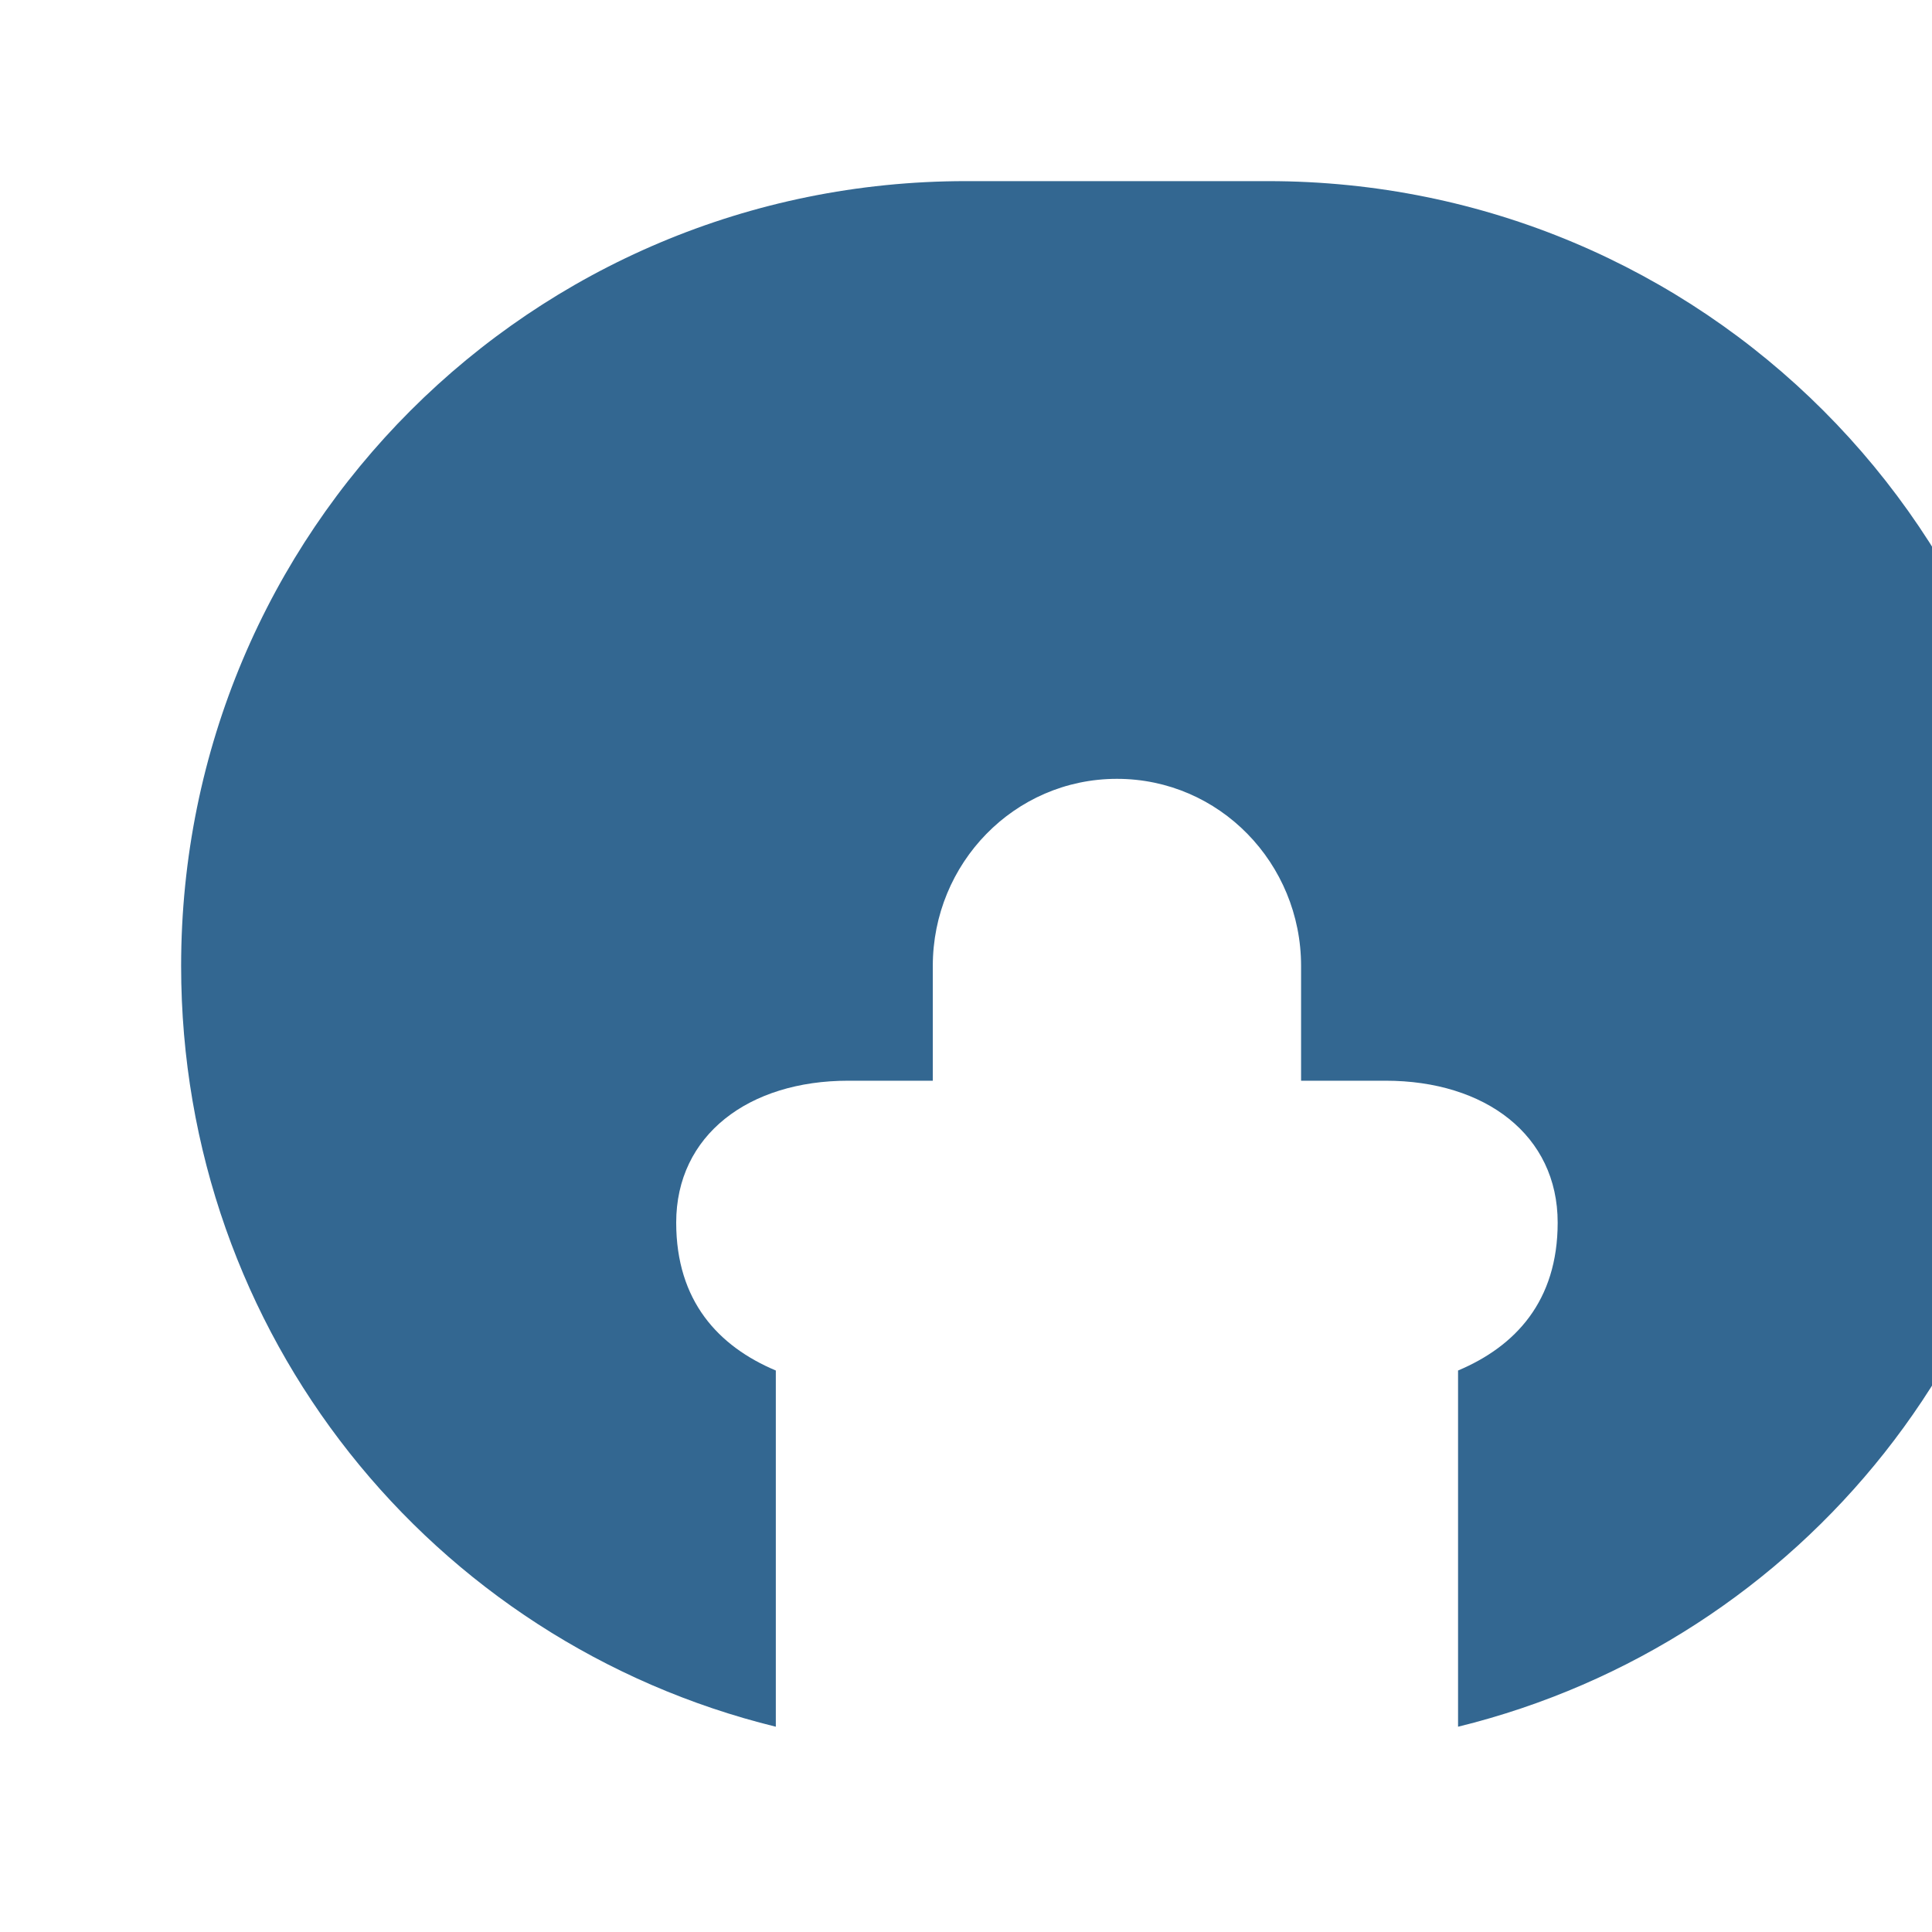
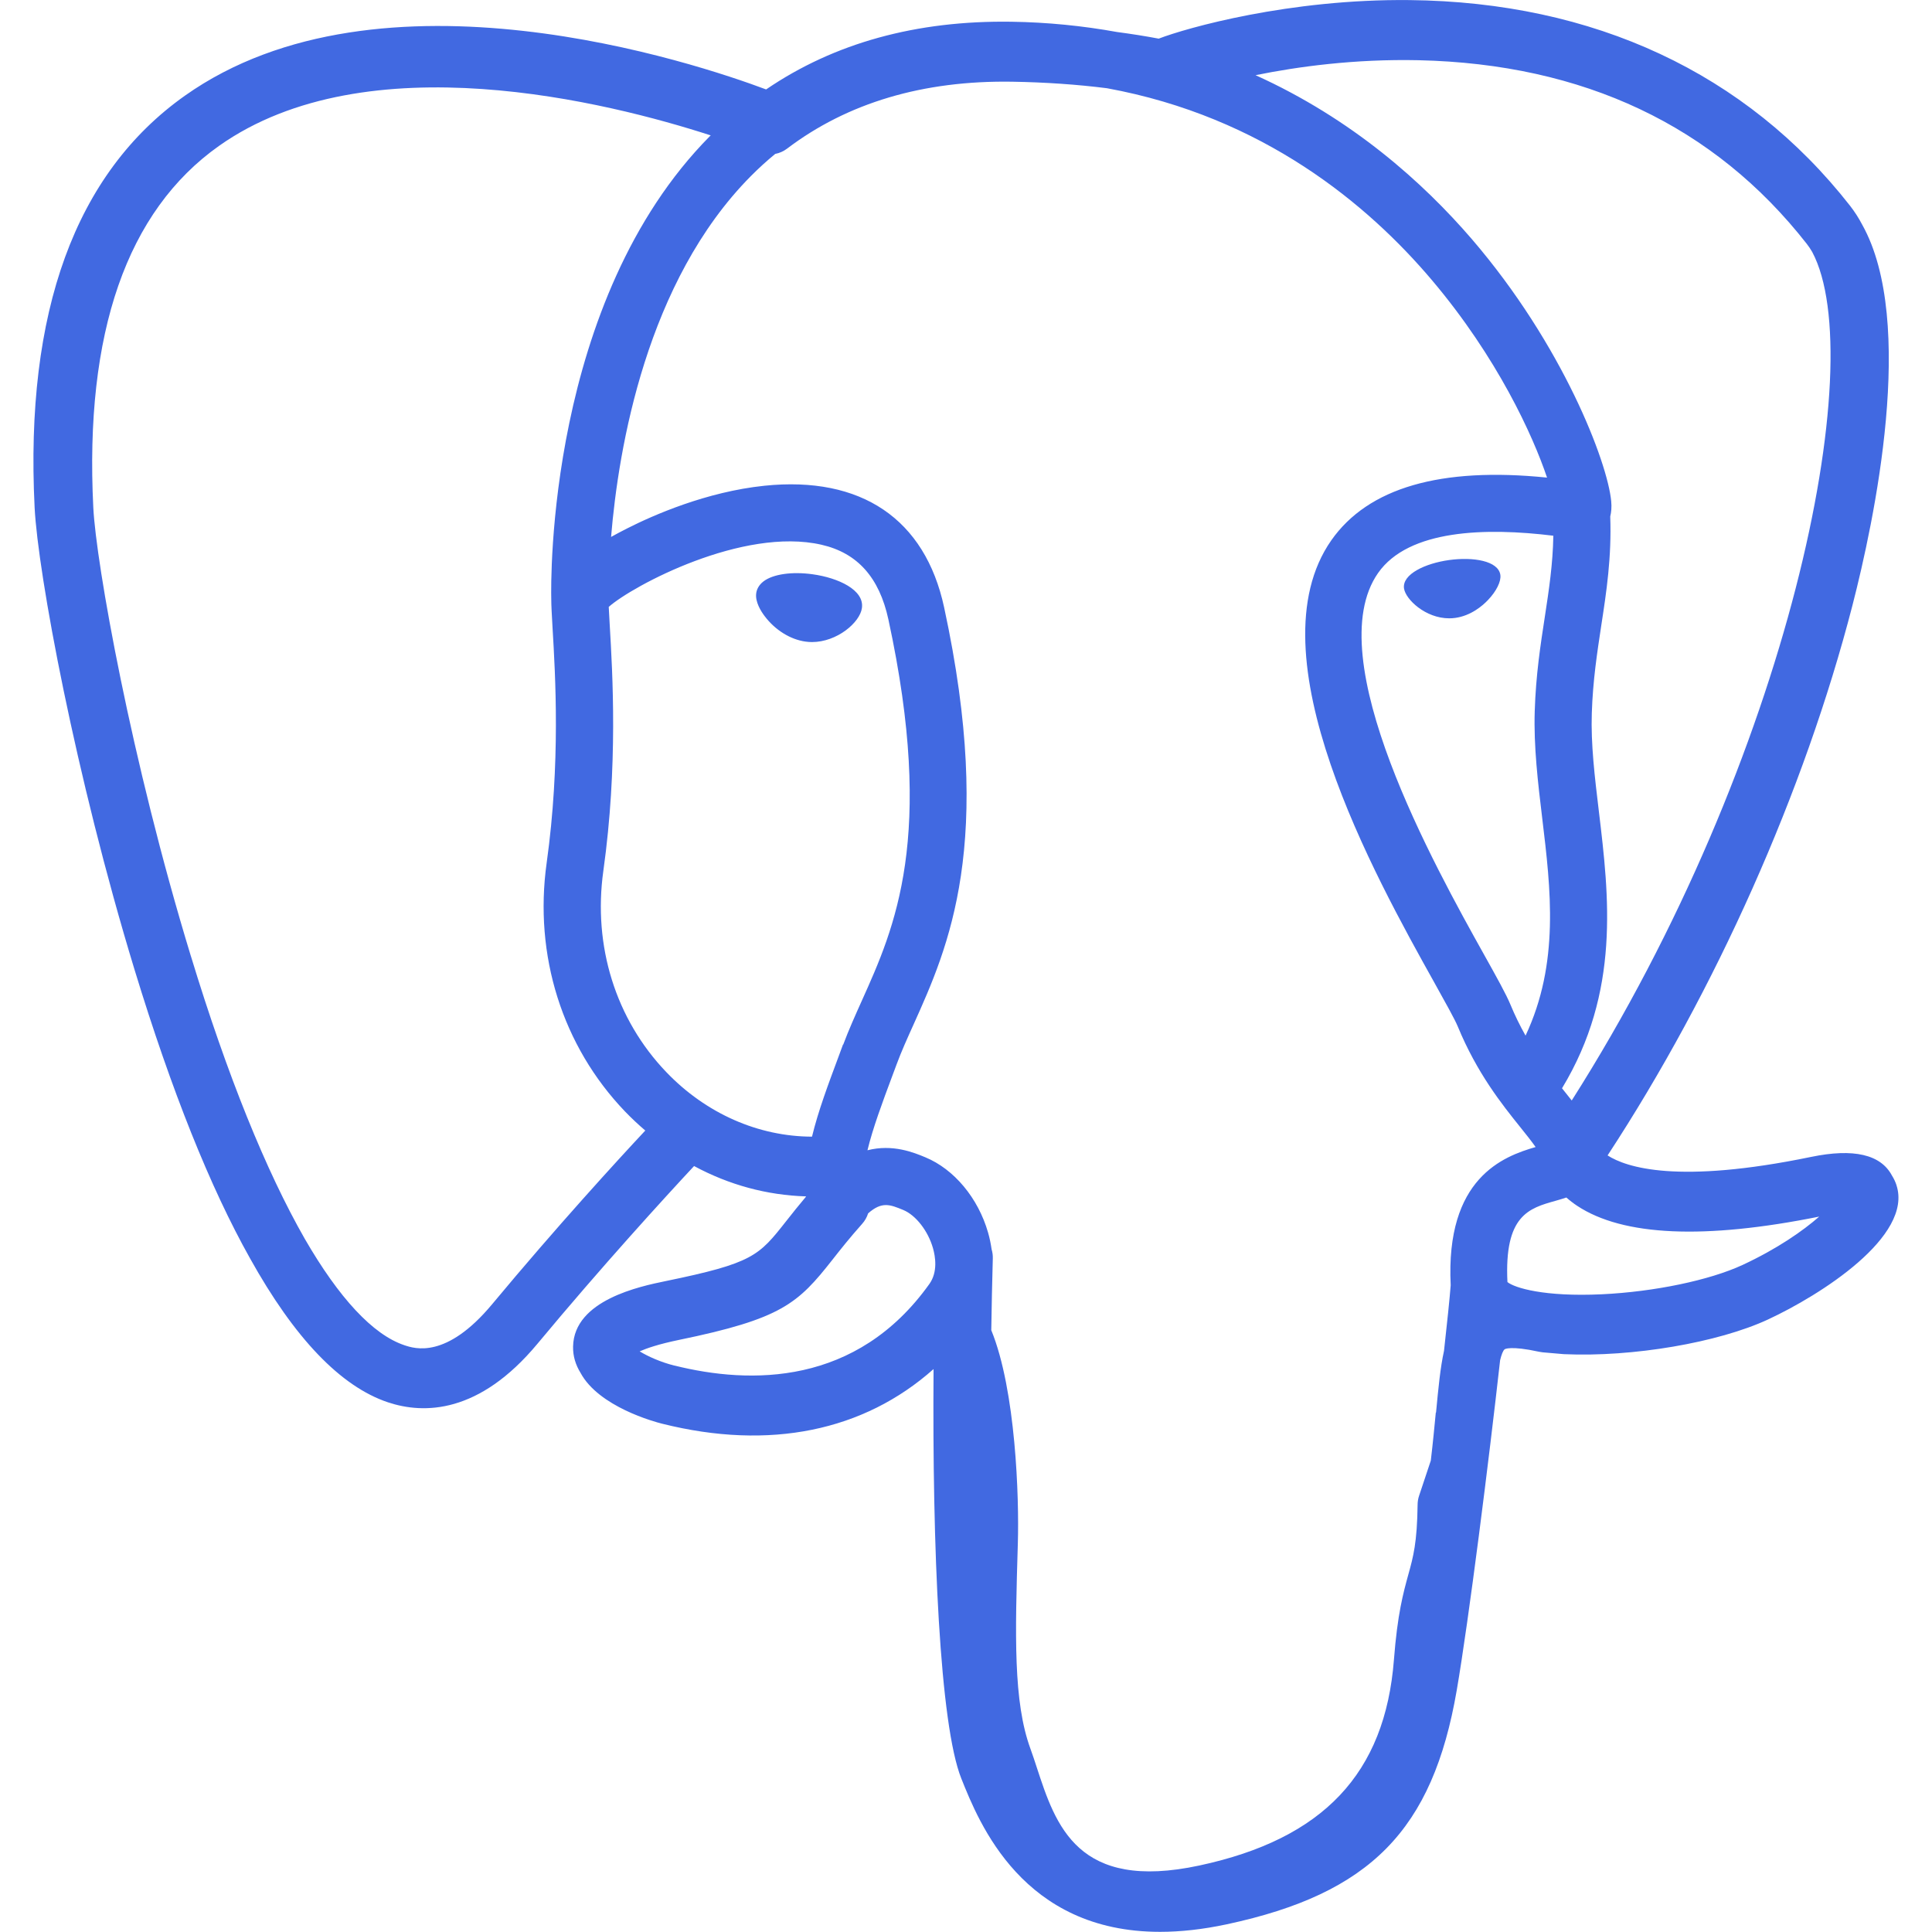
- <svg xmlns="http://www.w3.org/2000/svg" viewBox="0 0 64 64" width="100%" height="100%">
-   <path fill="#336791" d="M32 6 C17.6 6 6 17.6 6 32 C6 44.2 14.3 54.4 25.7 57.2 L25.7 45.4 C23.8 44.6 22.4 43.1 22.4 40.5 C22.4 37.6 24.8 35.8 28.1 35.8 L30.9 35.8 L30.9 32 C30.9 28.6 33.6 25.8 37 25.8 C40.4 25.8 43.1 28.6 43.1 32 L43.1 35.8 L45.9 35.8 C49.2 35.8 51.6 37.6 51.6 40.5 C51.6 43.1 50.2 44.6 48.3 45.4 L48.3 57.2 C59.7 54.4 68 44.2 68 32 C68 17.6 56.4 6 42 6 Z" />
+ <svg xmlns="http://www.w3.org/2000/svg" fill="#4169E1" role="img" viewBox="0 0 24 24">
+   <path d="M23.559 14.723a.527.527 0 0 0-.056-.119c-.139-.263-.477-.342-1.007-.232-1.653.341-2.293.131-2.526-.019 1.342-2.048 2.445-4.522 3.041-6.83.271-1.051.798-3.524.122-4.732a1.564 1.564 0 0 0-.151-.235C21.693.909 19.801.025 17.51.001c-1.495-.016-2.771.346-3.116.479a9.449 9.449 0 0 0-.516-.082 8.044 8.044 0 0 0-1.311-.128c-1.182-.018-2.204.264-3.05.841-.857-.321-4.789-1.645-7.222.079C.936 2.153.309 3.873.43 6.304c.041.818.507 3.334 1.242 5.744.46 1.506.939 2.702 1.433 3.582.553.994 1.126 1.593 1.714 1.79.447.149 1.133.144 1.858-.728.801-.964 1.59-1.826 1.945-2.207.435.235.906.362 1.39.377a.057.057 0 0 0 0.0.004 11.031 11.031 0 0 0-.247.305c-.339.43-.409.52-1.5.744-.31.064-1.134.234-1.146.811-.003.122.033.231.092.327.227.423.922.61 1.015.633 1.335.334 2.504.092 3.371-.679-.017 2.231.077 4.417.345 5.087.221.553.762 1.905 2.469 1.904.251 0 .526-.029.83-.094 1.782-.382 2.556-1.17 2.855-2.906.15-.871.402-2.875.539-4.101.017-.07.036-.121.057-.136.001-.001.07-.047.427.031a.367.367 0 0 0 .044.007l.254.022.015.001c.847.038 1.911-.143 2.531-.431.644-.299 1.806-1.032 1.595-1.67zM2.371 11.877c-.744-2.436-1.178-4.885-1.212-5.572-.109-2.171.417-3.683 1.562-4.493 1.837-1.299 4.84-.541 6.108-.13-.003.003-.007.006-.01.009-2.024 2.044-1.976 5.536-1.971 5.75-0.0.082.007.199.016.359.035.587.1 1.68-.073 2.918-.161 1.15.194 2.276.973 3.089.081.084.165.163.252.237-.347.371-1.1 1.193-1.903 2.158-.568.682-.96.552-1.089.509-.392-.131-.813-.587-1.238-1.322-.48-.839-.964-2.032-1.415-3.513zm6.007 5.087c-.171-.043-.327-.113-.432-.177.089-.039.237-.09.483-.141 1.283-.264 1.482-.451 1.914-1.0.099-.126.212-.269.367-.443a.355.355 0 0 0 .074-.13c.171-.151.272-.11.437-.042.156.065.308.26.369.475.029.102.062.294-.045.444-.904 1.266-2.222 1.249-3.168 1.013zm2.094-3.988-.052.141c-.133.357-.257.688-.333 1.003-.667-.002-1.317-.287-1.81-.802-.628-.655-.913-1.566-.782-2.5.183-1.308.115-2.447.079-3.059-.005-.086-.009-.161-.012-.22.296-.262 1.666-.996 2.643-.772.446.102.718.406.831.928.585 2.704.077 3.831-.33 4.736-.084.187-.163.363-.231.545zm7.364 4.572c-.017.177-.036.376-.062.596l-.146.438a.355.355 0 0 0-.018.108c-.006.475-.054.649-.115.869-.063.229-.135.489-.179 1.058-.11 1.414-.878 2.227-2.417 2.557-1.516.325-1.784-.497-2.021-1.222a6.582 6.582 0 0 0-.077-.227c-.215-.586-.191-1.412-.157-2.555.017-.561-.025-1.901-.33-2.646.004-.293.011-.591.019-.892a.353.353 0 0 0-.015-.113 1.493 1.493 0 0 0-.044-.208c-.123-.428-.421-.787-.78-.935-.142-.059-.404-.167-.718-.087.067-.276.183-.588.309-.925l.053-.142c.059-.16.134-.326.213-.501.426-.948 1.011-2.245.377-5.177-.237-1.098-1.03-1.634-2.232-1.51-.721.075-1.38.365-1.709.532a5.672 5.672 0 0 0-.196.104c.092-1.106.439-3.174 1.736-4.482a4.031 4.031 0 0 1 .303-.276.353.353 0 0 0 .145-.064c.752-.571 1.694-.851 2.802-.833.409.007.802.034 1.174.081 1.939.354 3.244 1.447 4.036 2.383.814.962 1.255 1.931 1.431 2.454-1.323-.135-2.223.127-2.68.779-.993 1.419.543 4.173 1.281 5.496.135.243.252.452.289.541.24.583.551.971.779 1.255.07.087.137.171.189.245-.401.116-1.121.383-1.055 1.717-.012.156-.042.447-.083.815-.046.208-.07.46-.099.766zm.89-1.621c-.041-.832.269-.918.597-1.01a2.857 2.857 0 0 0 .135-.041 1.202 1.202 0 0 0 .134.103c.57.377 1.582.421 3.007.134-.202.177-.519.399-.953.601-.41.19-1.096.333-1.747.364-.72.034-1.086-.081-1.172-.151zm.57-9.271c-.006.351-.054.669-.105 1.002-.055.358-.112.727-.126 1.176-.014.437.04.891.093 1.33.107.887.216 1.8-.207 2.701a3.527 3.527 0 0 1-.188-.386c-.053-.128-.167-.333-.325-.616-.616-1.104-2.057-3.69-1.319-4.745.38-.543 1.341-.566 2.178-.463zm.228 7.014a12.376 12.376 0 0 0-.085-.107l-.035-.044c.726-1.2.584-2.386.458-3.438-.052-.432-.101-.84-.088-1.223.013-.406.067-.754.118-1.091.064-.415.129-.844.111-1.351.013-.053.019-.116.012-.19-.046-.485-.6-1.938-1.729-3.253-.608-.707-1.49-1.497-2.689-2.039.525-.107 1.233-.203 2.024-.186 2.051.046 3.675.814 4.824 2.282a.908.908 0 0 1 .067.1c.723 1.356-.276 6.275-2.987 10.54zm-8.817-6.116c-.025.179-.309.422-.621.422a.582.582 0 0 1-.081-.006c-.187-.026-.377-.144-.506-.316-.046-.06-.12-.178-.105-.284.005-.04.026-.099.092-.149.118-.089.352-.123.61-.087.316.044.643.194.611.419zm7.931-.411c.011.079-.049.201-.153.31-.068.072-.212.196-.408.223a.546.546 0 0 1-.075.005c-.293 0-.541-.234-.561-.372-.024-.176.264-.311.561-.352.297-.041.611.009.636.185z" />
</svg>
